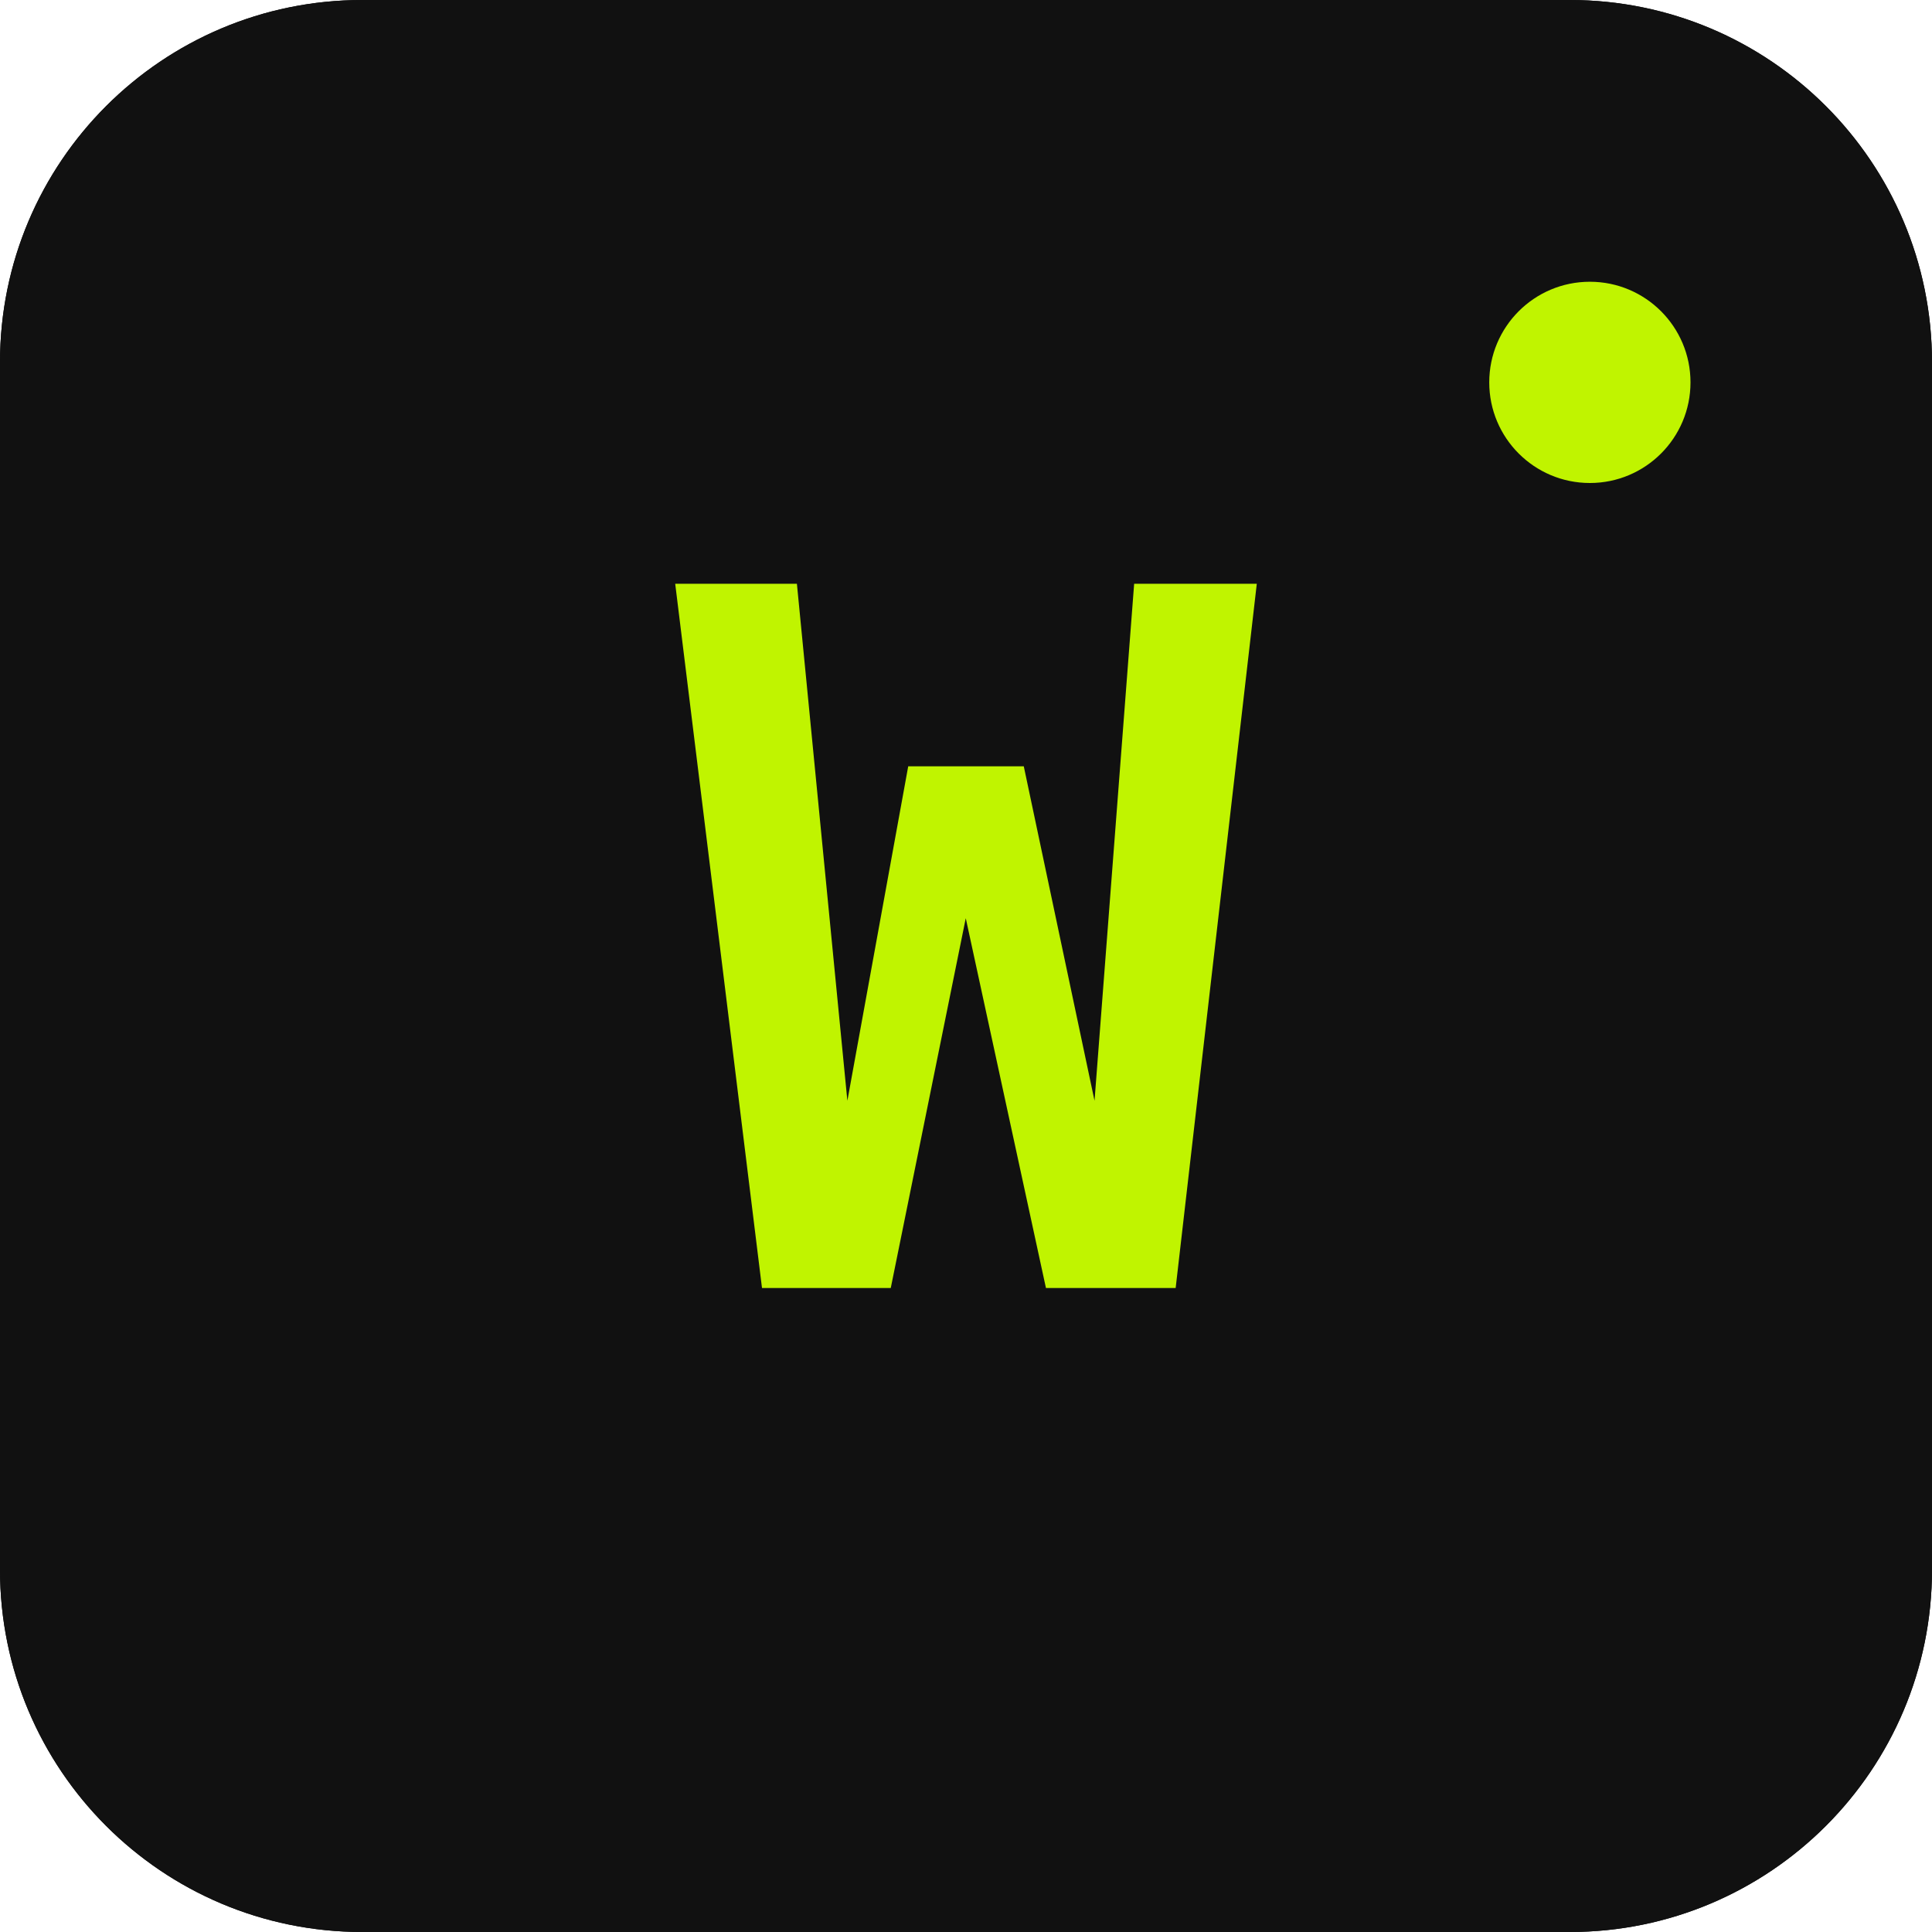
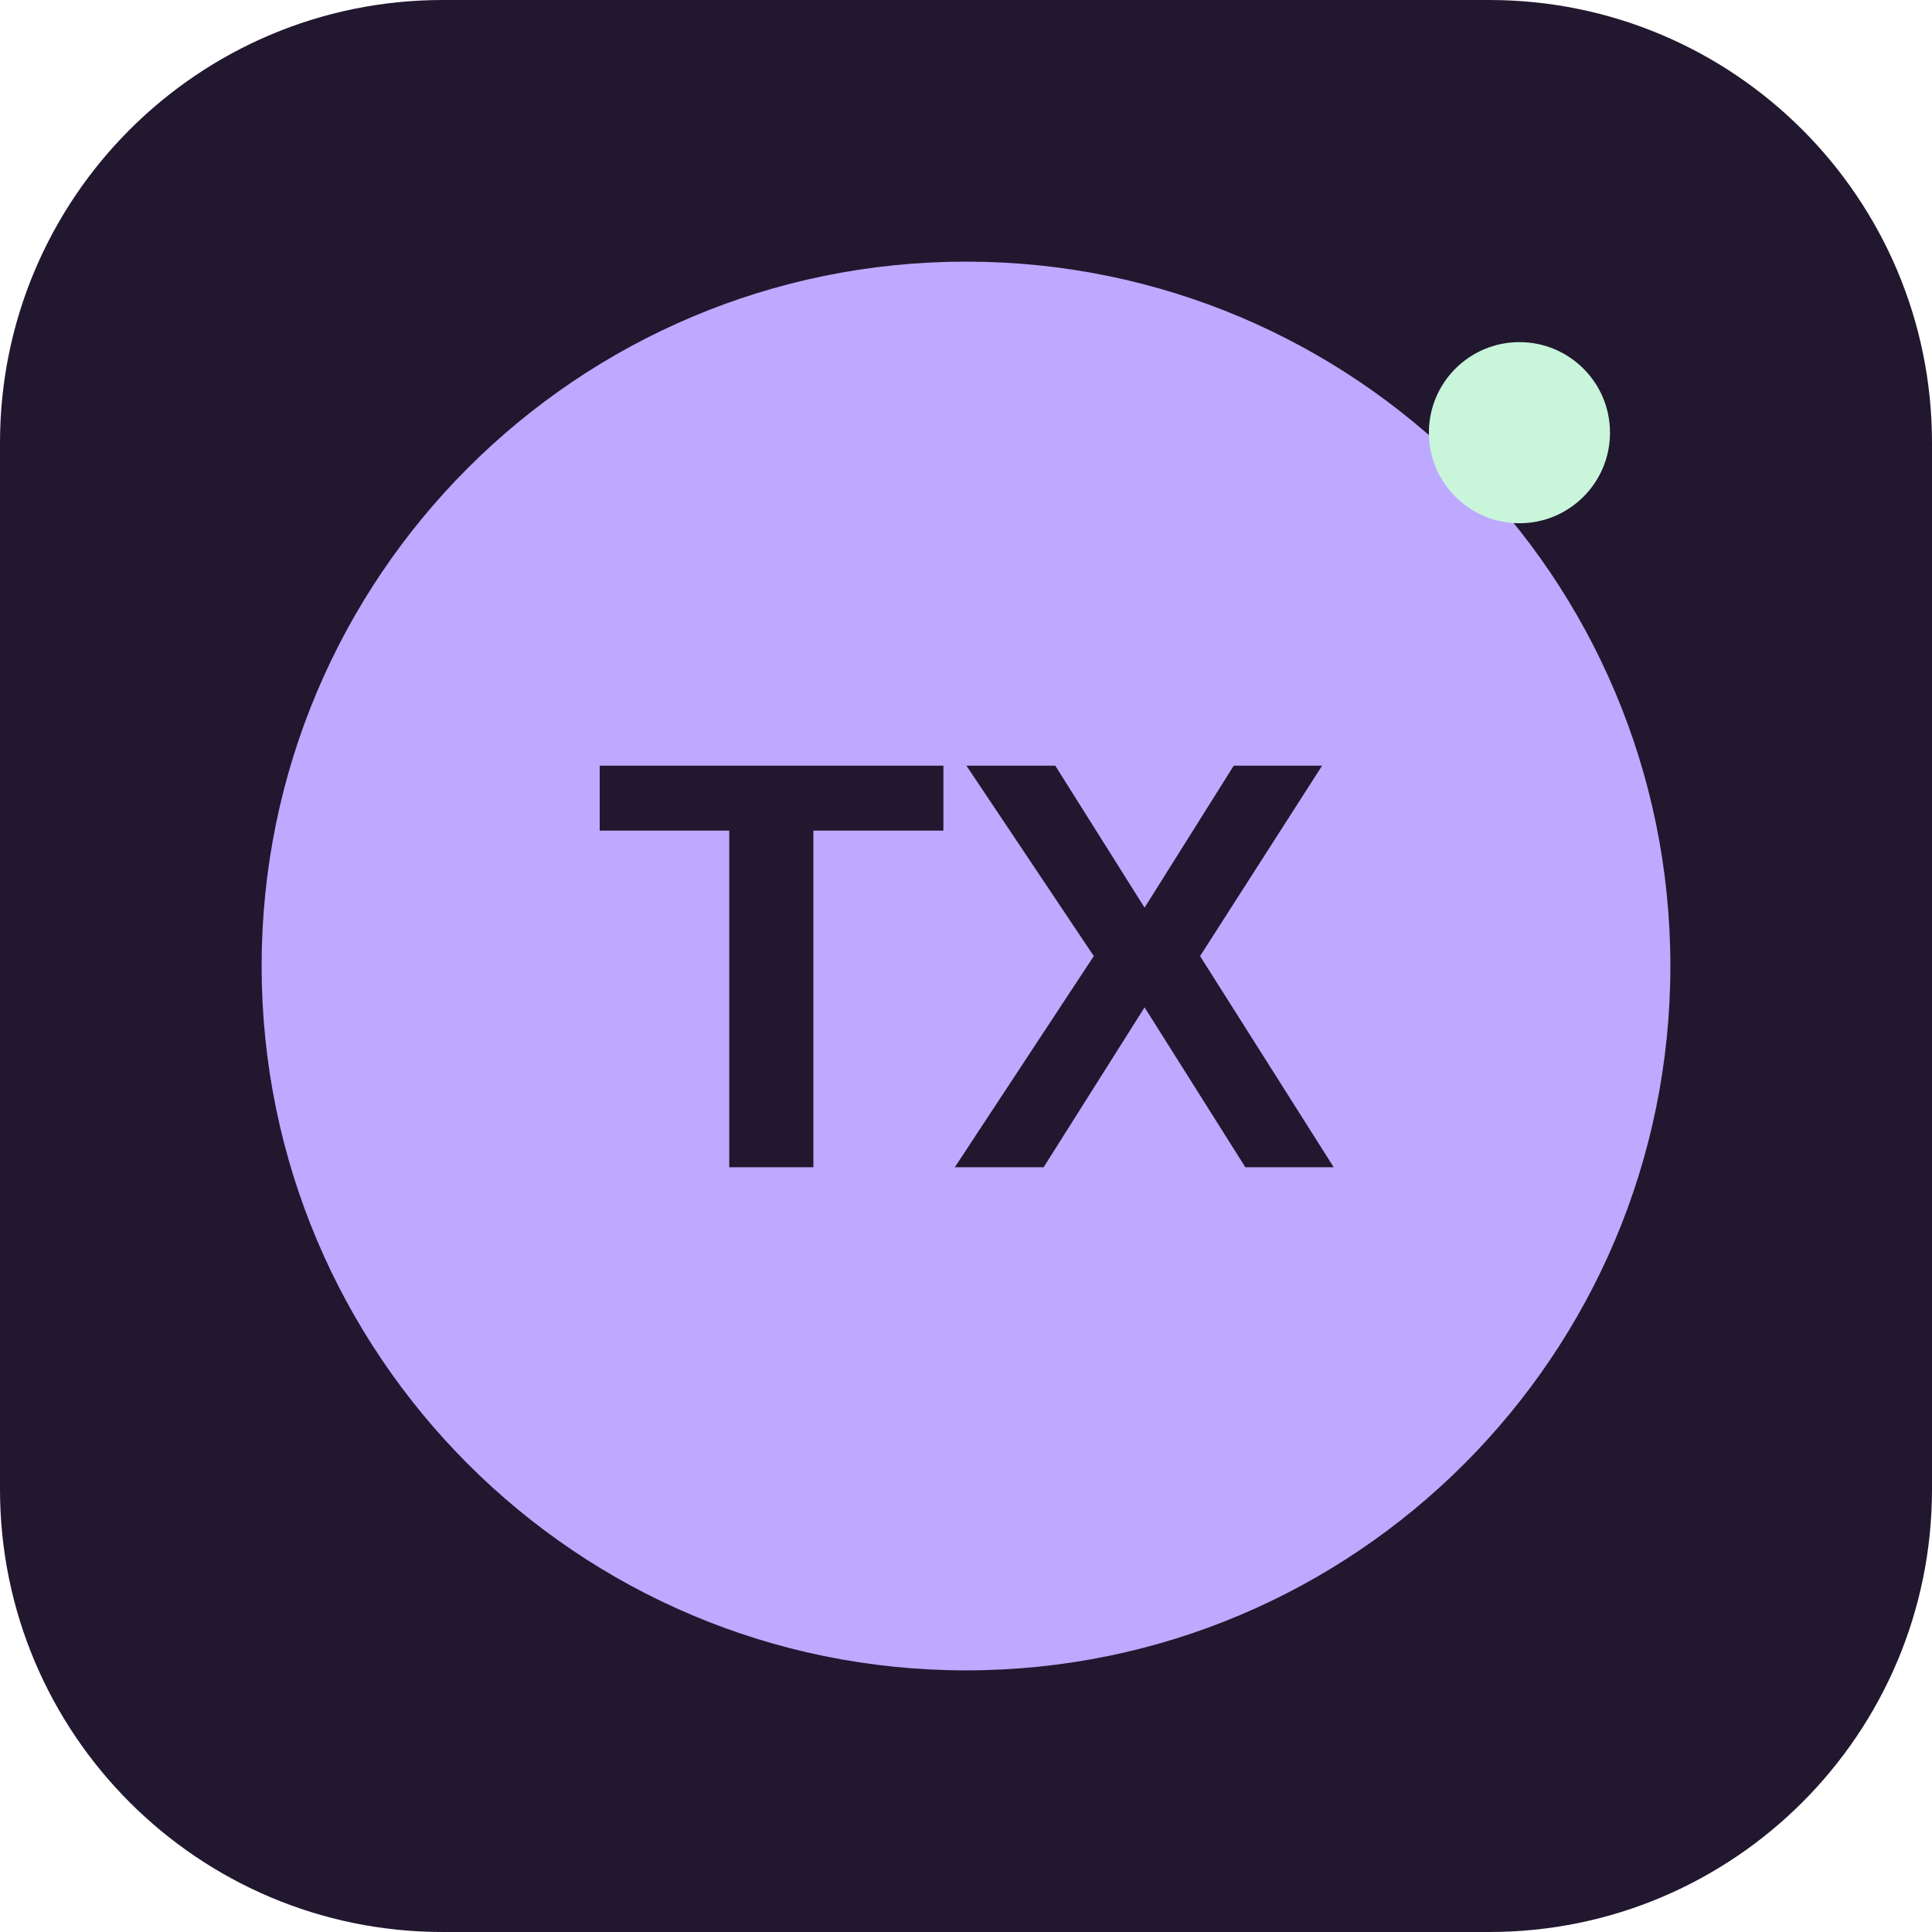
<svg xmlns="http://www.w3.org/2000/svg" viewBox="0 0 192 192">
-   <rect width="192" height="192" rx="36" fill="#0a0a0a" />
-   <rect width="192" height="192" rx="36" fill="#111111" />
-   <text x="96" y="128" font-family="monospace" font-size="96" font-weight="700" text-anchor="middle" fill="#c0f400">W</text>
-   <circle cx="158" cy="38" r="10" fill="#c0f400" />
+   <rect width="192" height="192" rx="44" fill="#21172f" />
+   <circle cx="96" cy="96" r="70" fill="#bda9ff" />
+   <text x="96" y="116" font-family="Arial, sans-serif" font-size="58" font-weight="800" text-anchor="middle" fill="#21172f">TX</text>
+   <circle cx="151" cy="43" r="9" fill="#c9f5da" />
</svg>
